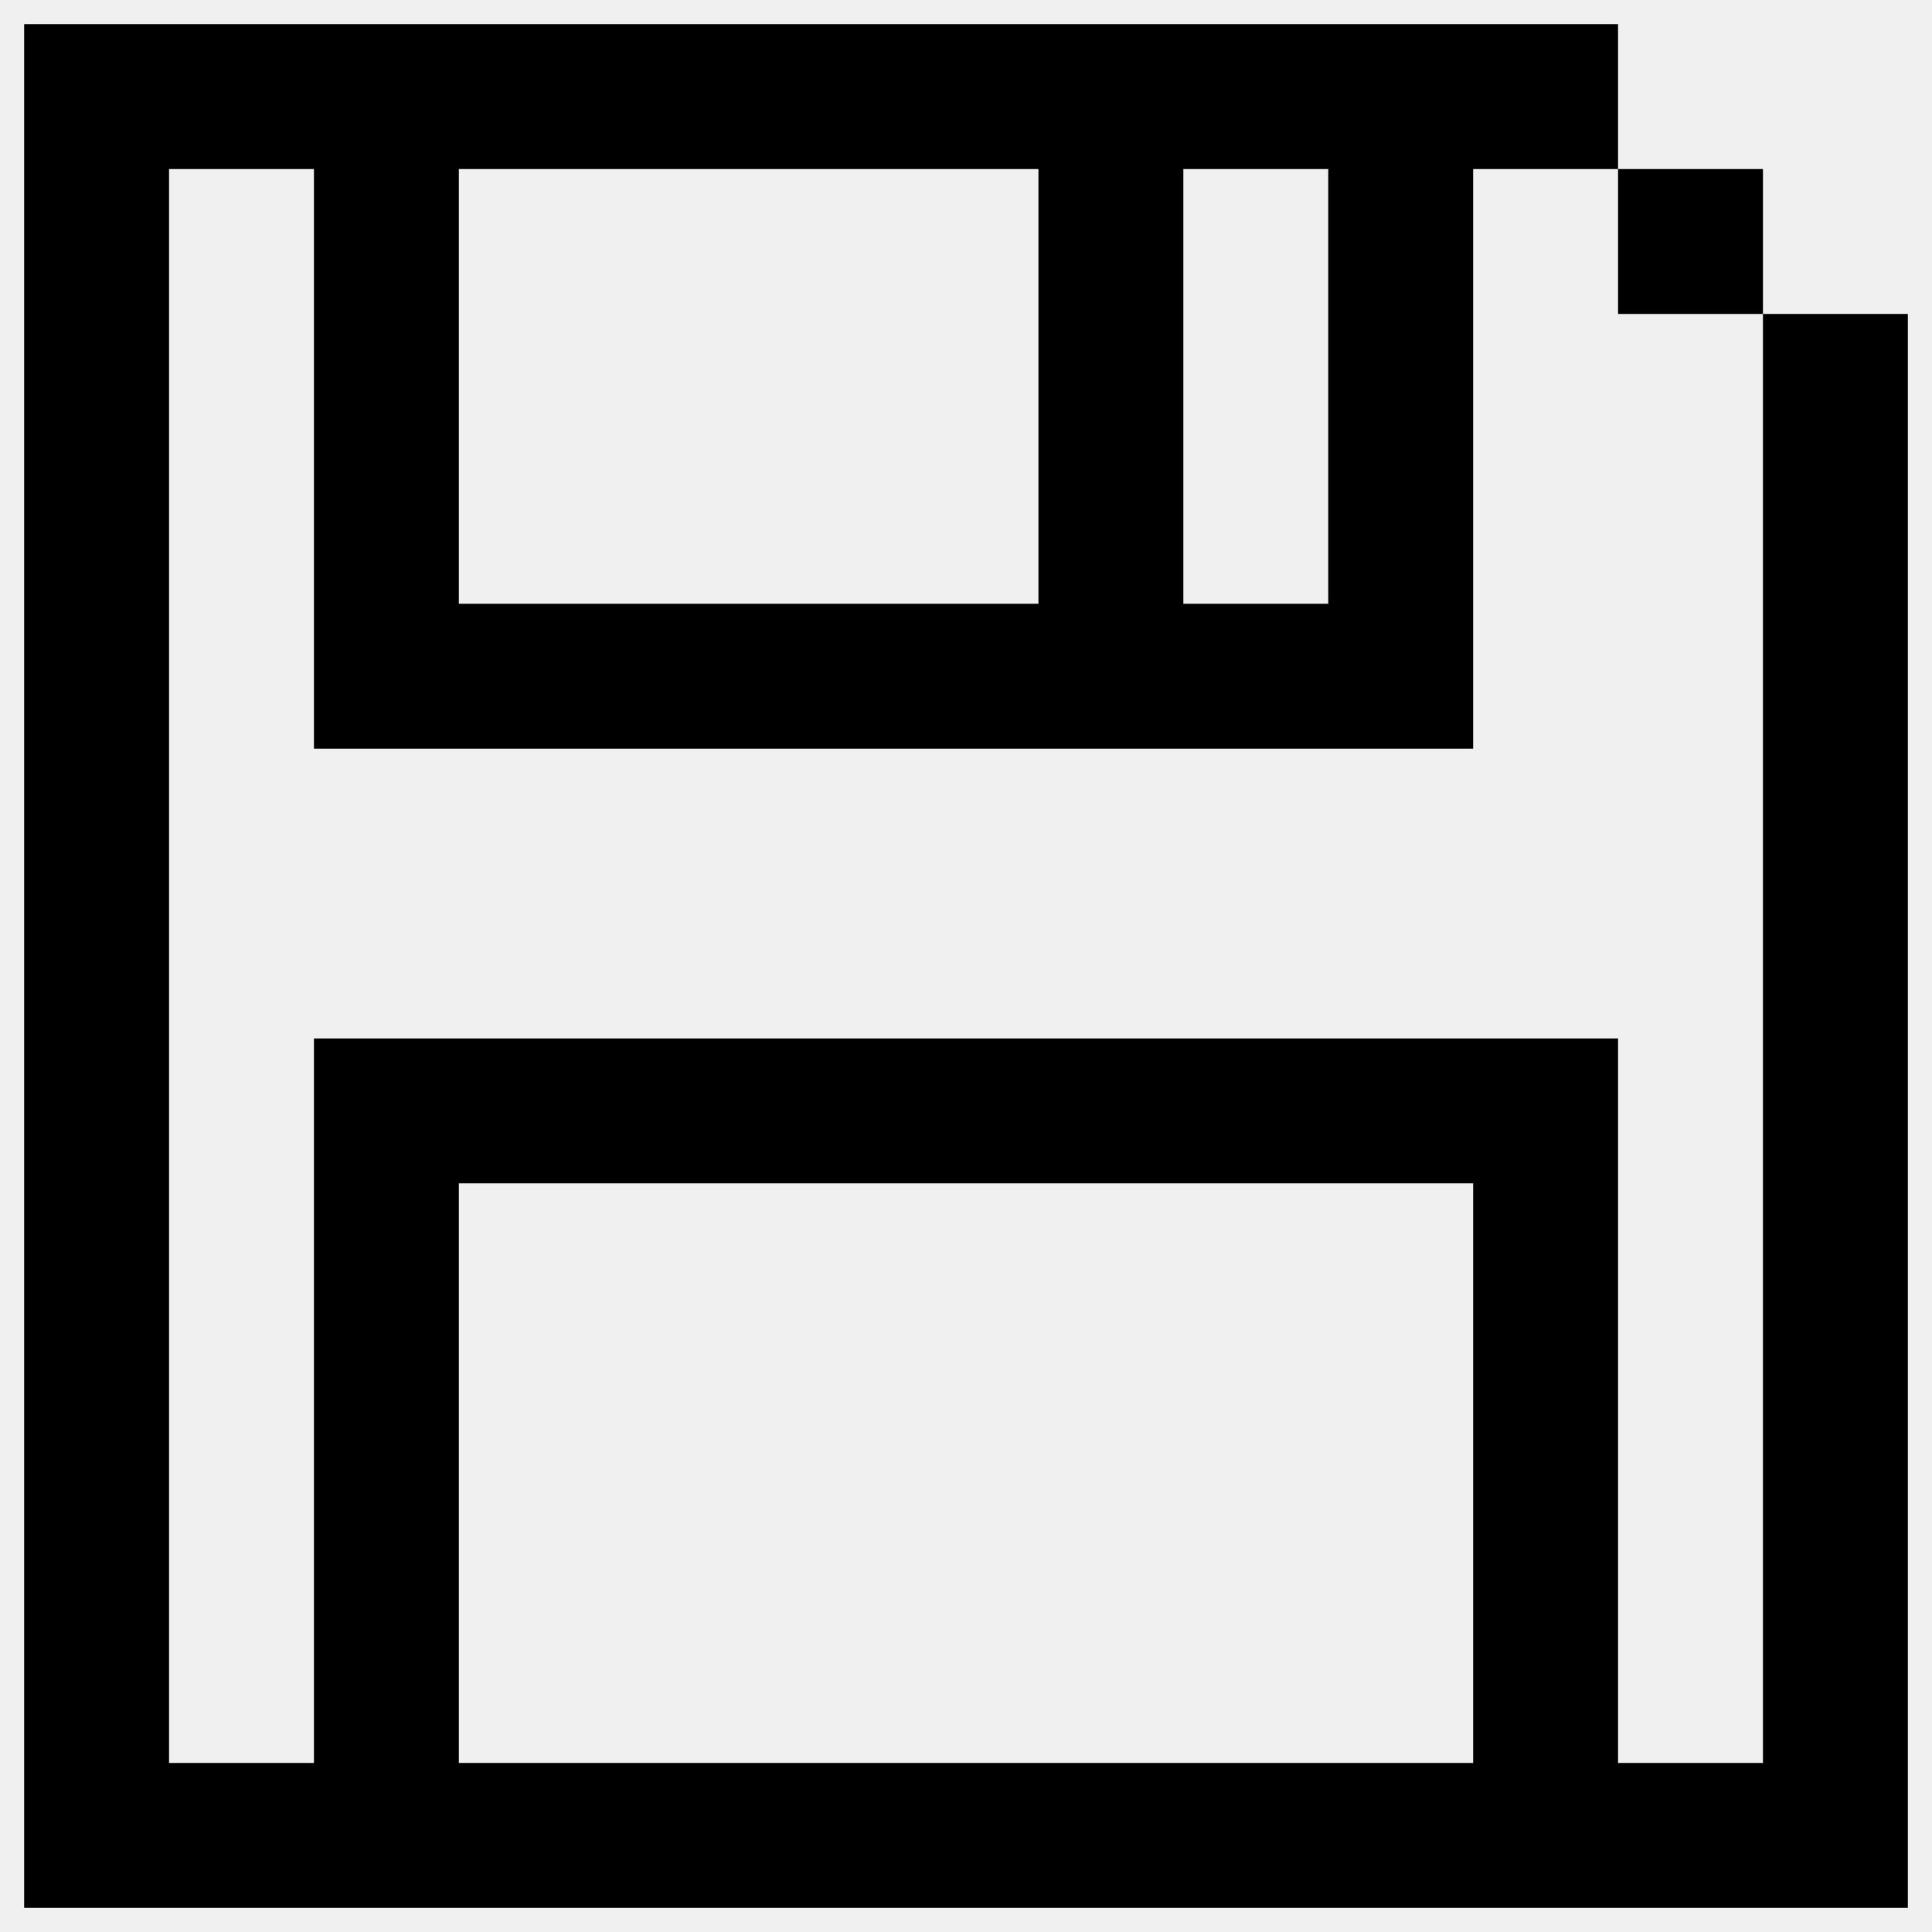
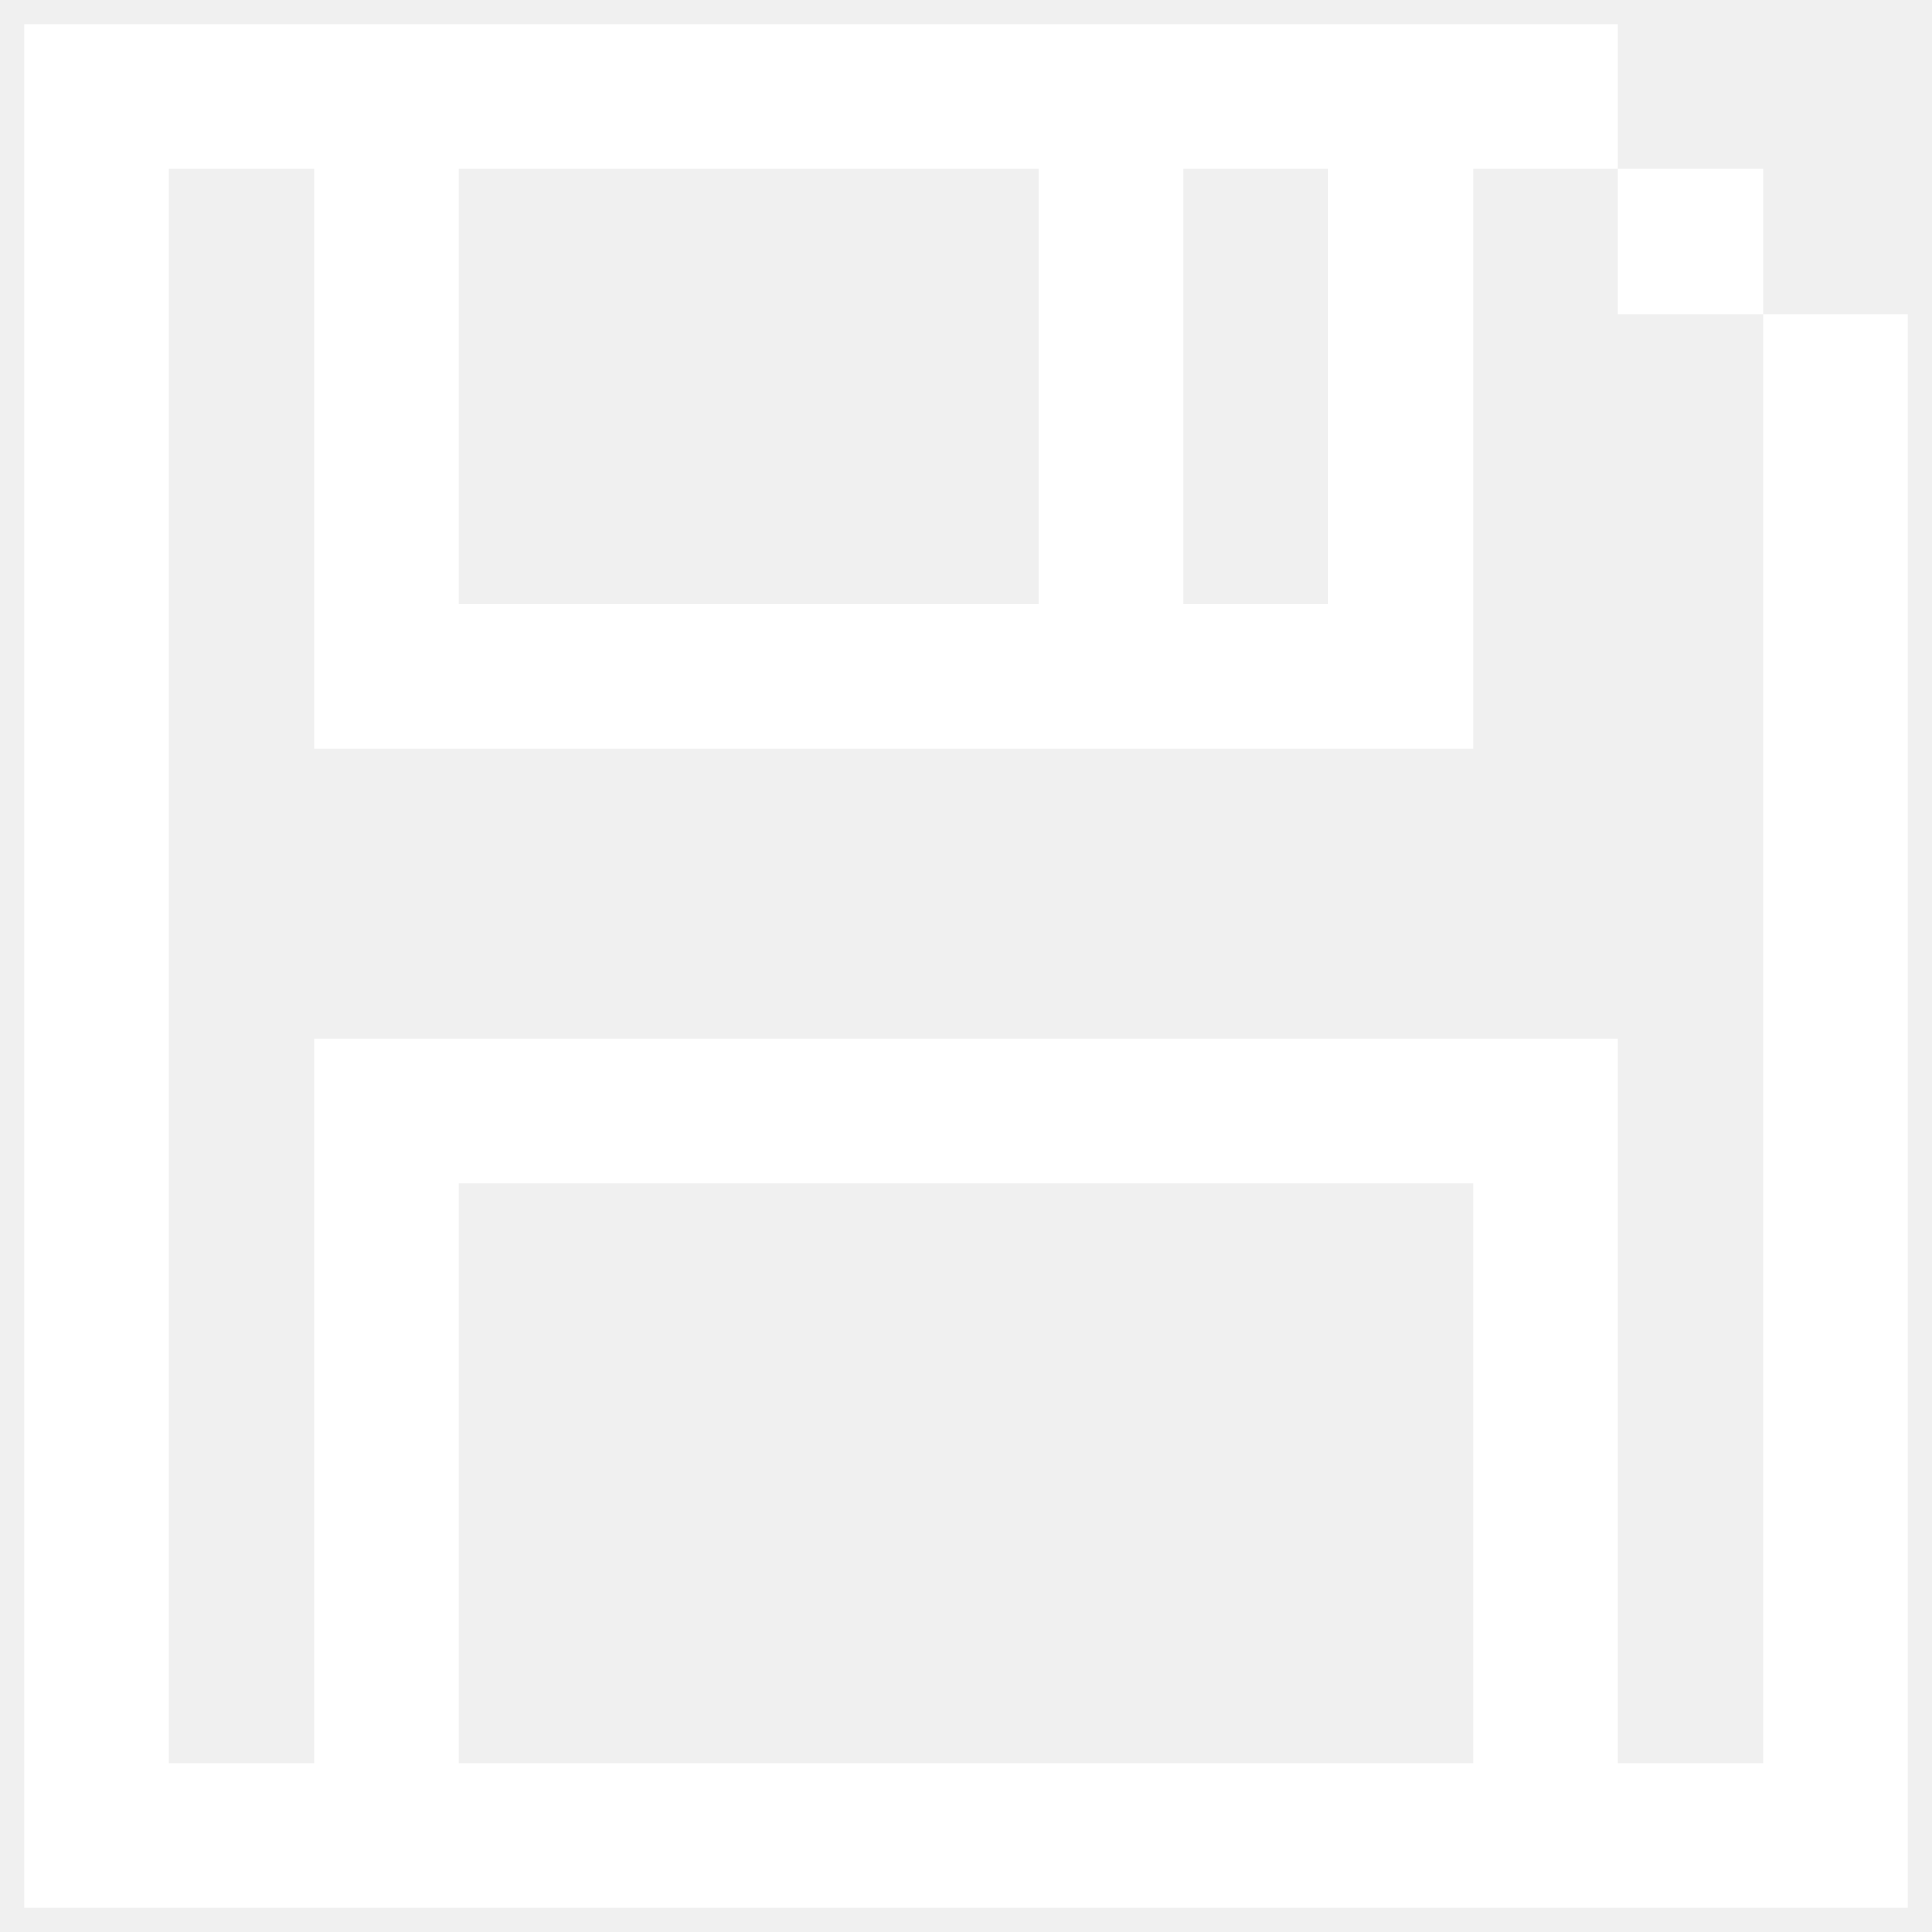
<svg xmlns="http://www.w3.org/2000/svg" width="40" height="40" fill="none">
-   <path fill="#000" d="M.5.5h3v3h-3zM.5 3.5h3v3h-3zM.5 6.5h3v3h-3zM.5 9.5h3v3h-3zM.5 12.5h3v3h-3zM.5 15.5h3v3h-3zM.5 18.5h3v3h-3zM.5 21.5h3v3h-3zM.5 24.5h3v3h-3zM.5 27.5h3v3h-3zM.5 30.5h3v3h-3zM.5 33.5h3v3h-3zM.5 36.5h3v3h-3zM33.5.5v3h-3v-3zM30.5.5v3h-3v-3zM27.5.5v3h-3v-3zM24.5.5v3h-3v-3zM21.5.5v3h-3v-3zM18.5.5v3h-3v-3zM15.5.5v3h-3v-3zM12.5.5v3h-3v-3zM9.5.5v3h-3v-3zM6.5.5v3h-3v-3zM36.5 3.5v3h-3v-3zM9.5 6.5v3h-3v-3zM9.5 3.5v3h-3v-3zM9.5 9.5v3h-3v-3zM30.5 6.5v3h-3v-3zM30.5 3.5v3h-3v-3zM30.5 9.5v3h-3v-3zM24.5 6.5v3h-3v-3zM24.5 3.5v3h-3v-3zM24.5 9.5v3h-3v-3zM30.5 12.5v3h-3v-3zM27.5 12.5v3h-3v-3zM24.5 12.5v3h-3v-3zM21.5 12.5v3h-3v-3zM18.5 12.5v3h-3v-3zM15.5 12.5v3h-3v-3zM12.5 12.5v3h-3v-3zM9.5 12.5v3h-3v-3zM33.5 21.5v3h-3v-3zM30.5 21.5v3h-3v-3zM27.5 21.5v3h-3v-3zM24.5 21.5v3h-3v-3zM21.5 21.5v3h-3v-3zM18.5 21.5v3h-3v-3zM15.5 21.5v3h-3v-3zM12.5 21.5v3h-3v-3zM9.5 21.5v3h-3v-3zM33.5 24.5v3h-3v-3zM9.5 24.5v3h-3v-3zM33.5 27.5v3h-3v-3zM9.5 27.5v3h-3v-3zM33.5 30.5v3h-3v-3zM9.5 30.5v3h-3v-3zM9.5 33.5v3h-3v-3zM33.5 33.5v3h-3v-3zM36.5 36.5v3h-3v-3zM33.5 36.5v3h-3v-3zM30.5 36.5v3h-3v-3zM27.5 36.5v3h-3v-3zM24.5 36.5v3h-3v-3zM21.5 36.5v3h-3v-3zM18.5 36.5v3h-3v-3zM15.5 36.5v3h-3v-3zM12.5 36.5v3h-3v-3zM9.5 36.5v3h-3v-3zM6.5 36.5v3h-3v-3zM39.5 39.5h-3v-3h3zM39.5 36.5h-3v-3h3zM39.5 33.5h-3v-3h3zM39.5 30.5h-3v-3h3zM39.5 27.5h-3v-3h3zM39.5 24.5h-3v-3h3zM39.5 21.5h-3v-3h3zM39.5 18.5h-3v-3h3zM39.5 15.5h-3v-3h3zM39.5 12.5h-3v-3h3zM39.5 9.5h-3v-3h3z" />
+   <style>
+         path {
+             
+             fill: white;
+         }
+         
+  </style>
+   <path fill="#011" d="M.5.5h3v3h-3zM.5 3.5h3v3h-3zM.5 6.5h3v3h-3zM.5 9.5h3v3h-3zM.5 12.5h3v3h-3zM.5 15.5h3v3h-3zM.5 18.5h3v3h-3zM.5 21.5h3v3h-3zM.5 24.5h3v3h-3zM.5 27.5h3v3h-3zM.5 30.5h3v3h-3zM.5 33.5h3v3h-3zM.5 36.5h3v3h-3zM33.5.5v3h-3v-3zM30.5.5v3h-3v-3zM27.5.5v3h-3v-3zM24.5.5v3h-3v-3zM21.5.5v3h-3v-3zM18.5.5v3h-3v-3zM15.5.5v3h-3v-3zM12.5.5v3h-3v-3zM9.5.5v3h-3v-3zM6.5.5v3h-3v-3zM36.5 3.5v3h-3v-3zM9.5 6.5v3h-3v-3zM9.5 3.5v3h-3v-3zM9.5 9.5v3h-3v-3zM30.5 6.5v3h-3v-3zM30.5 3.5v3h-3v-3zM30.5 9.5v3h-3v-3zM24.5 6.5v3h-3v-3zM24.5 3.5v3h-3v-3zM24.5 9.5v3h-3v-3zM30.5 12.5v3h-3v-3zM27.5 12.5v3h-3v-3zM24.5 12.5v3h-3v-3zM21.5 12.5v3h-3v-3zM18.5 12.5v3h-3v-3zM15.5 12.5v3h-3v-3zM12.5 12.5v3h-3v-3zM9.5 12.5v3h-3v-3zM33.5 21.5v3h-3v-3zM30.5 21.5v3h-3v-3zM27.5 21.5v3h-3v-3zM24.5 21.5v3h-3v-3zM21.5 21.5v3h-3v-3zM18.5 21.5v3h-3v-3zM15.5 21.5v3h-3v-3zM12.5 21.5v3h-3v-3zM9.5 21.5v3h-3v-3zM33.5 24.5v3h-3v-3zM9.5 24.5v3h-3v-3zM33.5 27.5v3h-3v-3zM9.5 27.5v3h-3v-3zM33.5 30.5v3h-3v-3zM9.5 30.5v3h-3v-3zM9.5 33.5v3h-3v-3zM33.5 33.5v3h-3v-3zM36.5 36.5v3h-3v-3zM33.5 36.5v3h-3v-3zM30.5 36.5v3h-3v-3zM27.5 36.5v3h-3v-3zM24.5 36.5v3h-3v-3zM21.5 36.5v3h-3v-3zM18.5 36.5v3h-3v-3zM15.5 36.5v3h-3v-3zM12.5 36.5v3h-3v-3zM9.5 36.5v3h-3v-3zM6.5 36.5v3h-3v-3zM39.5 39.5h-3v-3h3zM39.5 36.5h-3v-3h3zM39.5 33.5h-3v-3h3zM39.5 30.5h-3v-3h3zM39.5 27.5h-3v-3h3zM39.5 24.5h-3v-3h3zM39.5 21.5h-3v-3h3zM39.5 18.5h-3v-3h3zM39.5 15.5h-3v-3h3zM39.5 12.5h-3v-3h3zM39.5 9.5h-3v-3h3z" />
</svg>
